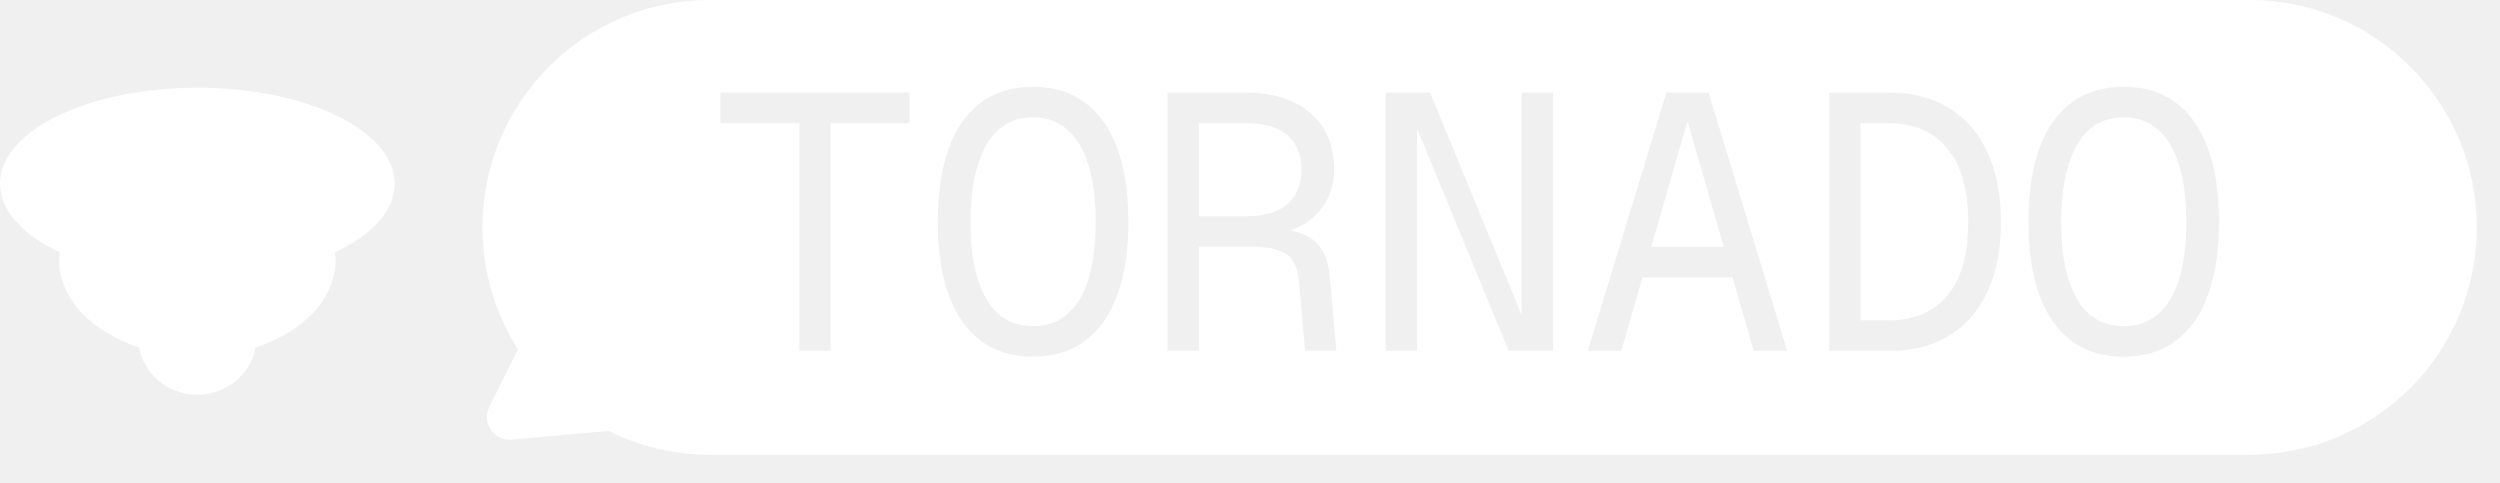
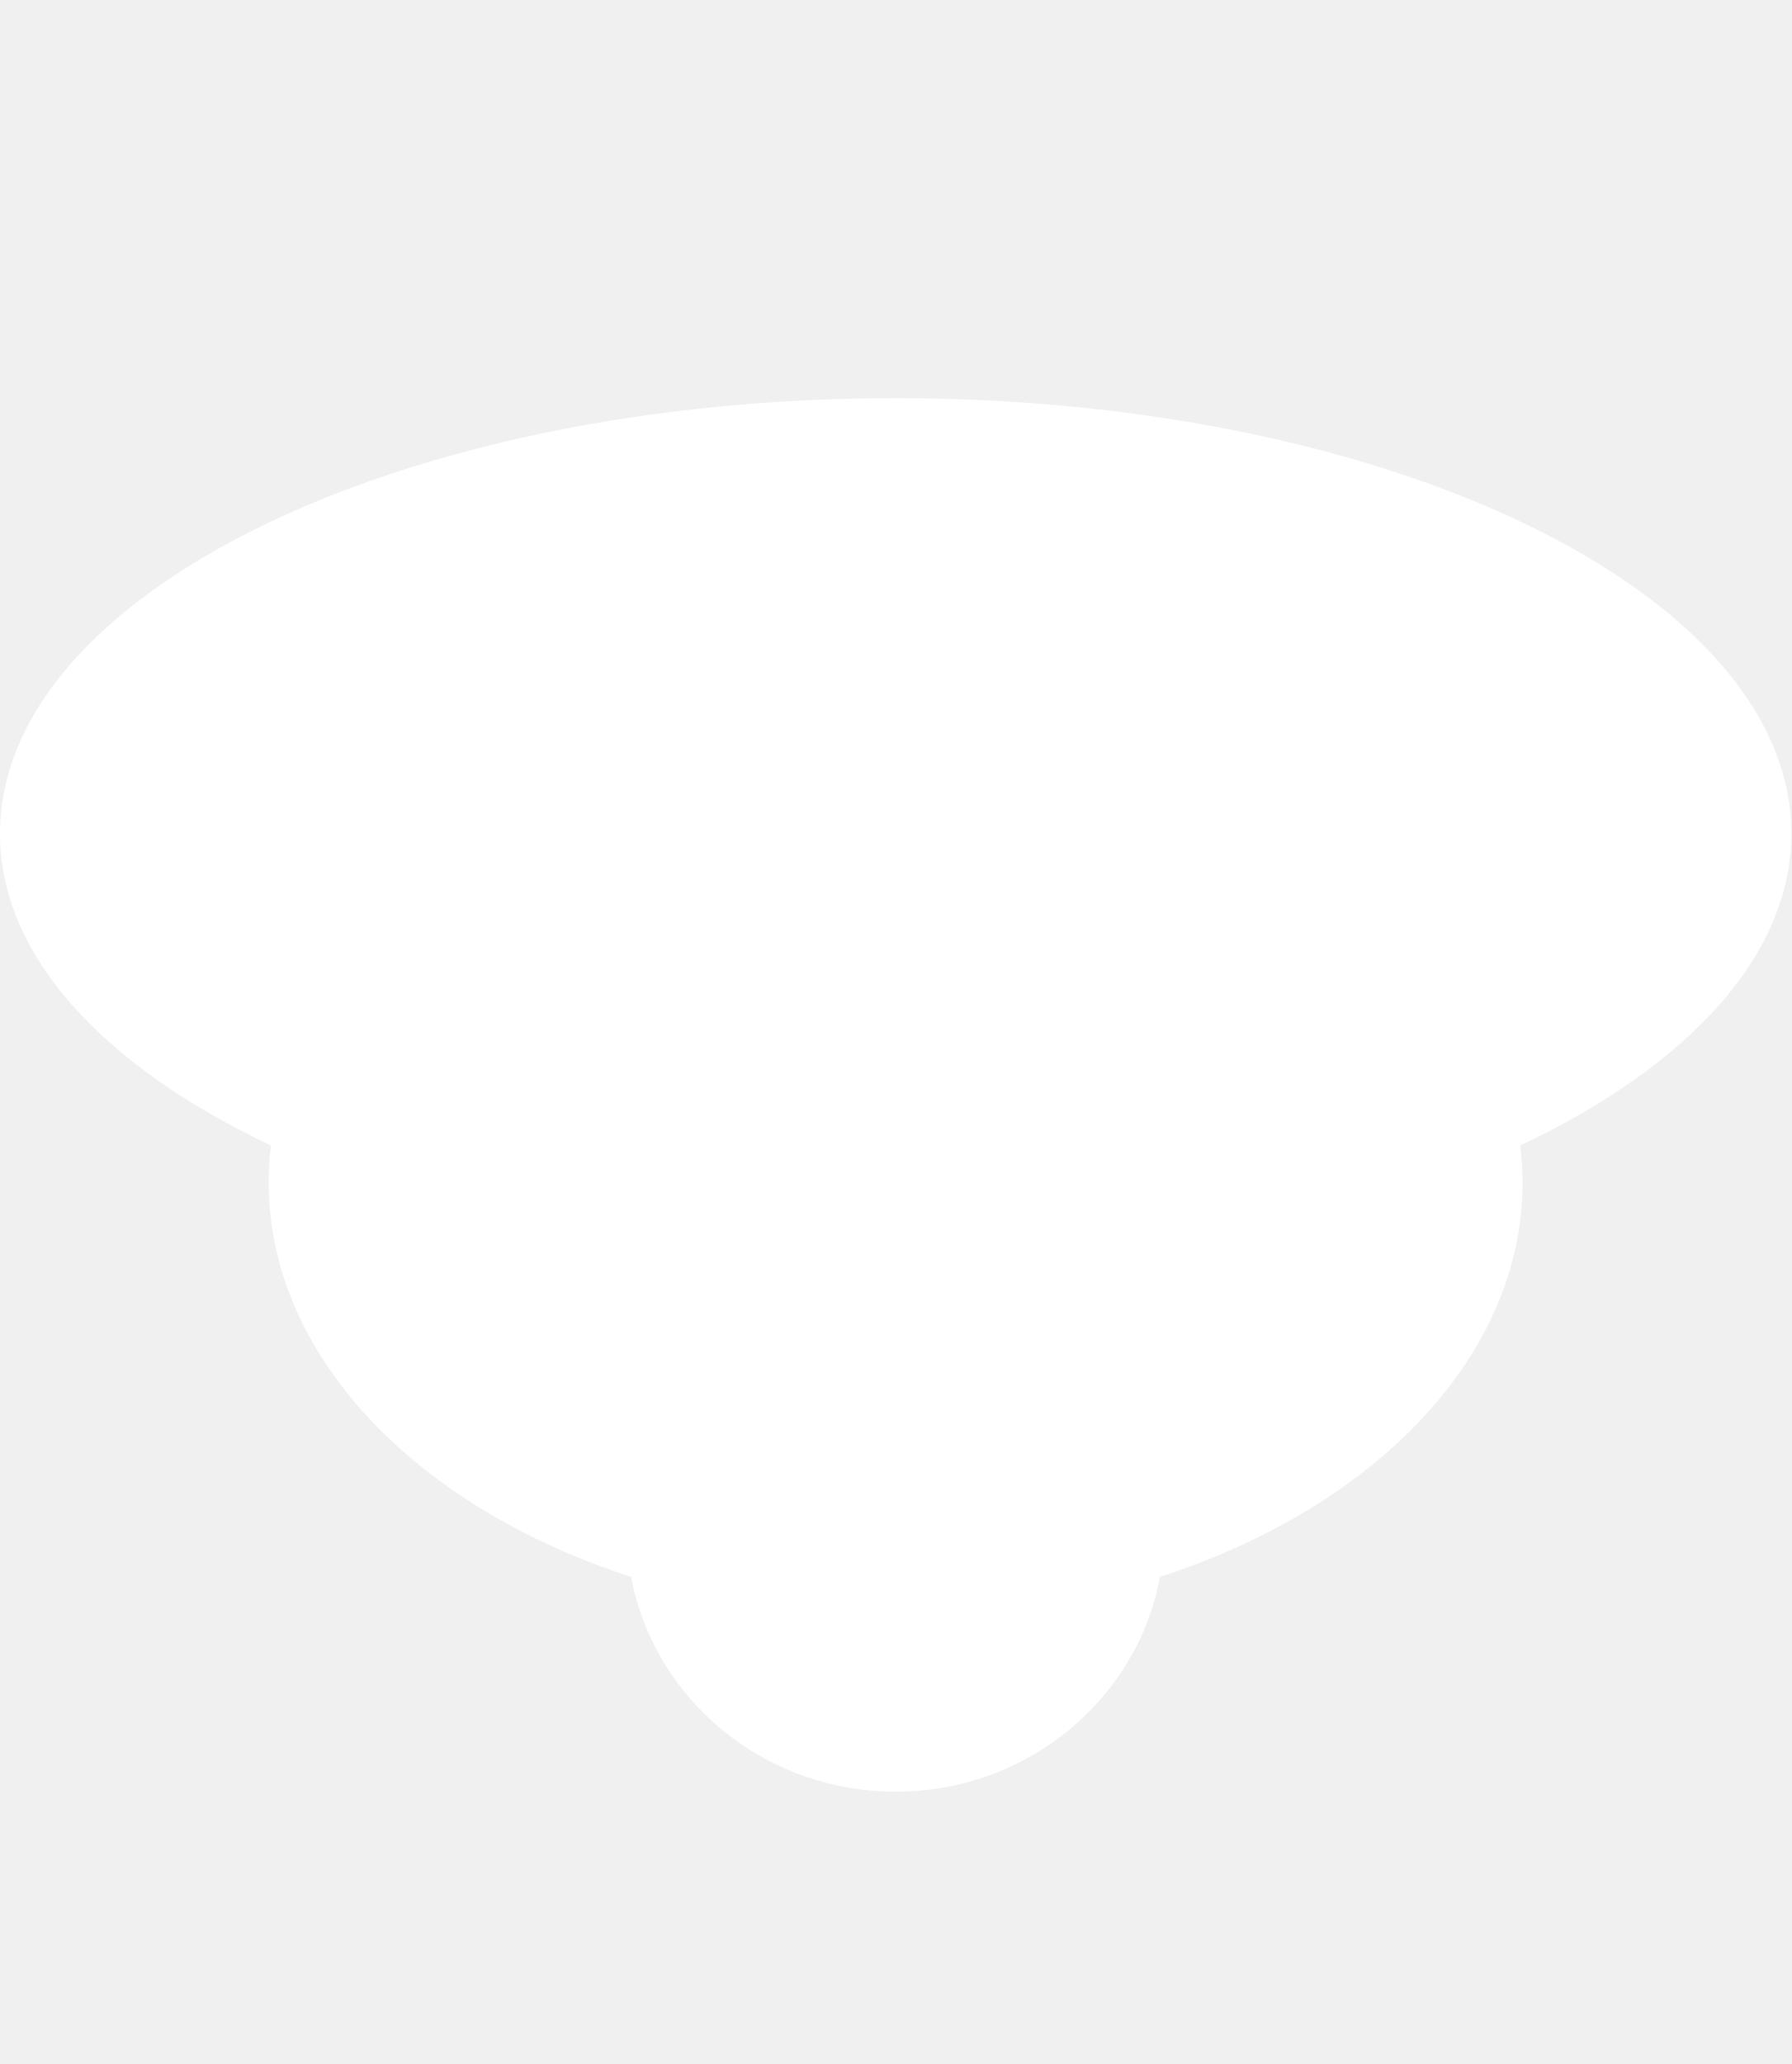
- <svg xmlns="http://www.w3.org/2000/svg" width="57" height="11" viewBox="0 0 57 11" fill="none">
-   <path d="M51.288 0C54.151 4.53529e-05 56.471 2.321 56.472 5.184C56.472 8.047 54.151 10.368 51.288 10.368H16.184C15.353 10.368 14.568 10.172 13.872 9.824L11.668 10.024C11.264 10.061 10.976 9.64 11.157 9.276L11.81 7.968C11.298 7.164 11 6.208 11 5.184C11 2.321 13.321 0 16.184 0H51.288ZM23.555 1.979C23.09 1.979 22.695 2.097 22.369 2.335C22.049 2.573 21.802 2.921 21.631 3.38C21.465 3.839 21.382 4.4 21.382 5.063C21.382 5.716 21.465 6.272 21.631 6.73C21.802 7.189 22.048 7.539 22.369 7.776C22.695 8.014 23.09 8.133 23.555 8.133C24.019 8.133 24.412 8.014 24.732 7.776C25.059 7.539 25.305 7.189 25.471 6.73C25.642 6.272 25.727 5.716 25.727 5.063C25.727 4.4 25.642 3.839 25.471 3.38C25.305 2.921 25.059 2.573 24.732 2.335C24.412 2.097 24.019 1.979 23.555 1.979ZM48.422 1.979C47.957 1.979 47.562 2.097 47.235 2.335C46.915 2.573 46.668 2.921 46.497 3.38C46.331 3.839 46.249 4.4 46.249 5.063C46.249 5.716 46.331 6.272 46.497 6.73C46.669 7.189 46.915 7.539 47.235 7.776C47.562 8.014 47.957 8.133 48.422 8.133C48.886 8.133 49.279 8.014 49.6 7.776C49.926 7.539 50.172 7.189 50.338 6.73C50.509 6.272 50.595 5.716 50.595 5.063C50.595 4.4 50.509 3.839 50.338 3.38C50.172 2.921 49.926 2.573 49.6 2.335C49.279 2.097 48.886 1.979 48.422 1.979ZM16.425 2.111V2.808H18.225V8H18.939V2.808H20.738V2.111H16.425ZM26.62 2.111V8H27.334V5.628H28.561C28.816 5.628 29.015 5.656 29.158 5.711C29.308 5.761 29.416 5.844 29.482 5.96C29.554 6.071 29.599 6.217 29.615 6.399L29.756 8H30.469L30.319 6.308C30.286 5.932 30.171 5.661 29.972 5.495C29.836 5.379 29.651 5.299 29.417 5.253C29.526 5.218 29.634 5.17 29.739 5.105C29.938 4.984 30.101 4.818 30.229 4.607C30.356 4.392 30.419 4.146 30.419 3.869C30.419 3.322 30.239 2.894 29.88 2.584C29.52 2.269 29.031 2.111 28.412 2.111H26.62ZM31.594 2.111V8H32.308V2.924L34.398 8H35.409V2.111H34.696V7.188L32.605 2.111H31.594ZM37.994 2.111L36.202 8H36.966L37.448 6.324H39.502L39.984 8H40.748L38.956 2.111H37.994ZM41.707 2.111V8H43.1C43.608 8 44.051 7.887 44.427 7.66C44.808 7.433 45.102 7.102 45.307 6.665C45.517 6.228 45.621 5.694 45.621 5.063C45.621 4.433 45.517 3.9 45.307 3.463C45.102 3.021 44.808 2.686 44.427 2.459C44.051 2.227 43.608 2.111 43.1 2.111H41.707ZM23.555 2.675C23.859 2.675 24.116 2.766 24.326 2.948C24.542 3.131 24.705 3.402 24.815 3.762C24.926 4.116 24.981 4.549 24.981 5.063C24.981 5.578 24.926 6.012 24.815 6.366C24.705 6.72 24.542 6.988 24.326 7.171C24.116 7.348 23.859 7.436 23.555 7.436C23.251 7.436 22.991 7.348 22.775 7.171C22.565 6.988 22.404 6.72 22.294 6.366C22.183 6.012 22.128 5.578 22.128 5.063C22.128 4.549 22.183 4.116 22.294 3.762C22.404 3.402 22.565 3.131 22.775 2.948C22.991 2.766 23.251 2.675 23.555 2.675ZM48.422 2.675C48.726 2.675 48.983 2.766 49.193 2.948C49.409 3.131 49.572 3.402 49.683 3.762C49.793 4.116 49.849 4.549 49.849 5.063C49.849 5.578 49.793 6.012 49.683 6.366C49.572 6.72 49.409 6.988 49.193 7.171C48.983 7.348 48.726 7.436 48.422 7.436C48.118 7.436 47.858 7.348 47.643 7.171C47.432 6.988 47.272 6.72 47.161 6.366C47.05 6.012 46.995 5.578 46.995 5.063C46.995 4.549 47.051 4.116 47.161 3.762C47.272 3.402 47.432 3.131 47.643 2.948C47.858 2.766 48.118 2.675 48.422 2.675ZM43.059 2.808C43.633 2.808 44.078 2.999 44.394 3.38C44.714 3.756 44.875 4.317 44.875 5.063C44.875 5.81 44.714 6.371 44.394 6.747C44.078 7.118 43.634 7.304 43.059 7.304H42.42V2.808H43.059ZM39.301 5.628H37.648L38.475 2.758L39.301 5.628ZM28.412 2.808C28.821 2.808 29.134 2.899 29.35 3.081C29.565 3.263 29.673 3.526 29.673 3.869C29.673 4.206 29.565 4.469 29.35 4.657C29.134 4.84 28.821 4.931 28.412 4.931H27.334V2.808H28.412Z" fill="white" />
-   <path d="M4.5 2C6.985 2 9 2.979 9 4.188C9 4.802 8.478 5.357 7.638 5.754C7.645 5.815 7.65 5.876 7.65 5.938C7.65 6.816 6.904 7.573 5.828 7.921C5.715 8.534 5.164 9 4.5 9C3.836 9 3.285 8.534 3.172 7.921C2.096 7.573 1.35 6.816 1.35 5.938C1.35 5.876 1.354 5.815 1.361 5.754C0.522 5.357 0 4.802 0 4.188C0 2.979 2.015 2 4.5 2Z" fill="white" />
+ <svg xmlns="http://www.w3.org/2000/svg" width="9" height="10.368" viewBox="0 0 9 10.368" fill="none">
+   <path d="M4.5 2C6.985 2 9 2.979 9 4.188C9 4.802 8.478 5.357 7.638 5.754C7.645 5.815 7.65 5.876 7.65 5.938C7.65 6.816 6.904 7.573 5.828 7.921C5.715 8.534 5.164 9 4.5 9C3.836 9 3.285 8.534 3.171 7.921C2.096 7.573 1.35 6.816 1.35 5.938C1.35 5.876 1.354 5.815 1.361 5.754C0.522 5.357 0 4.802 0 4.188C0 2.979 2.015 2 4.5 2Z" fill="white" />
</svg>
